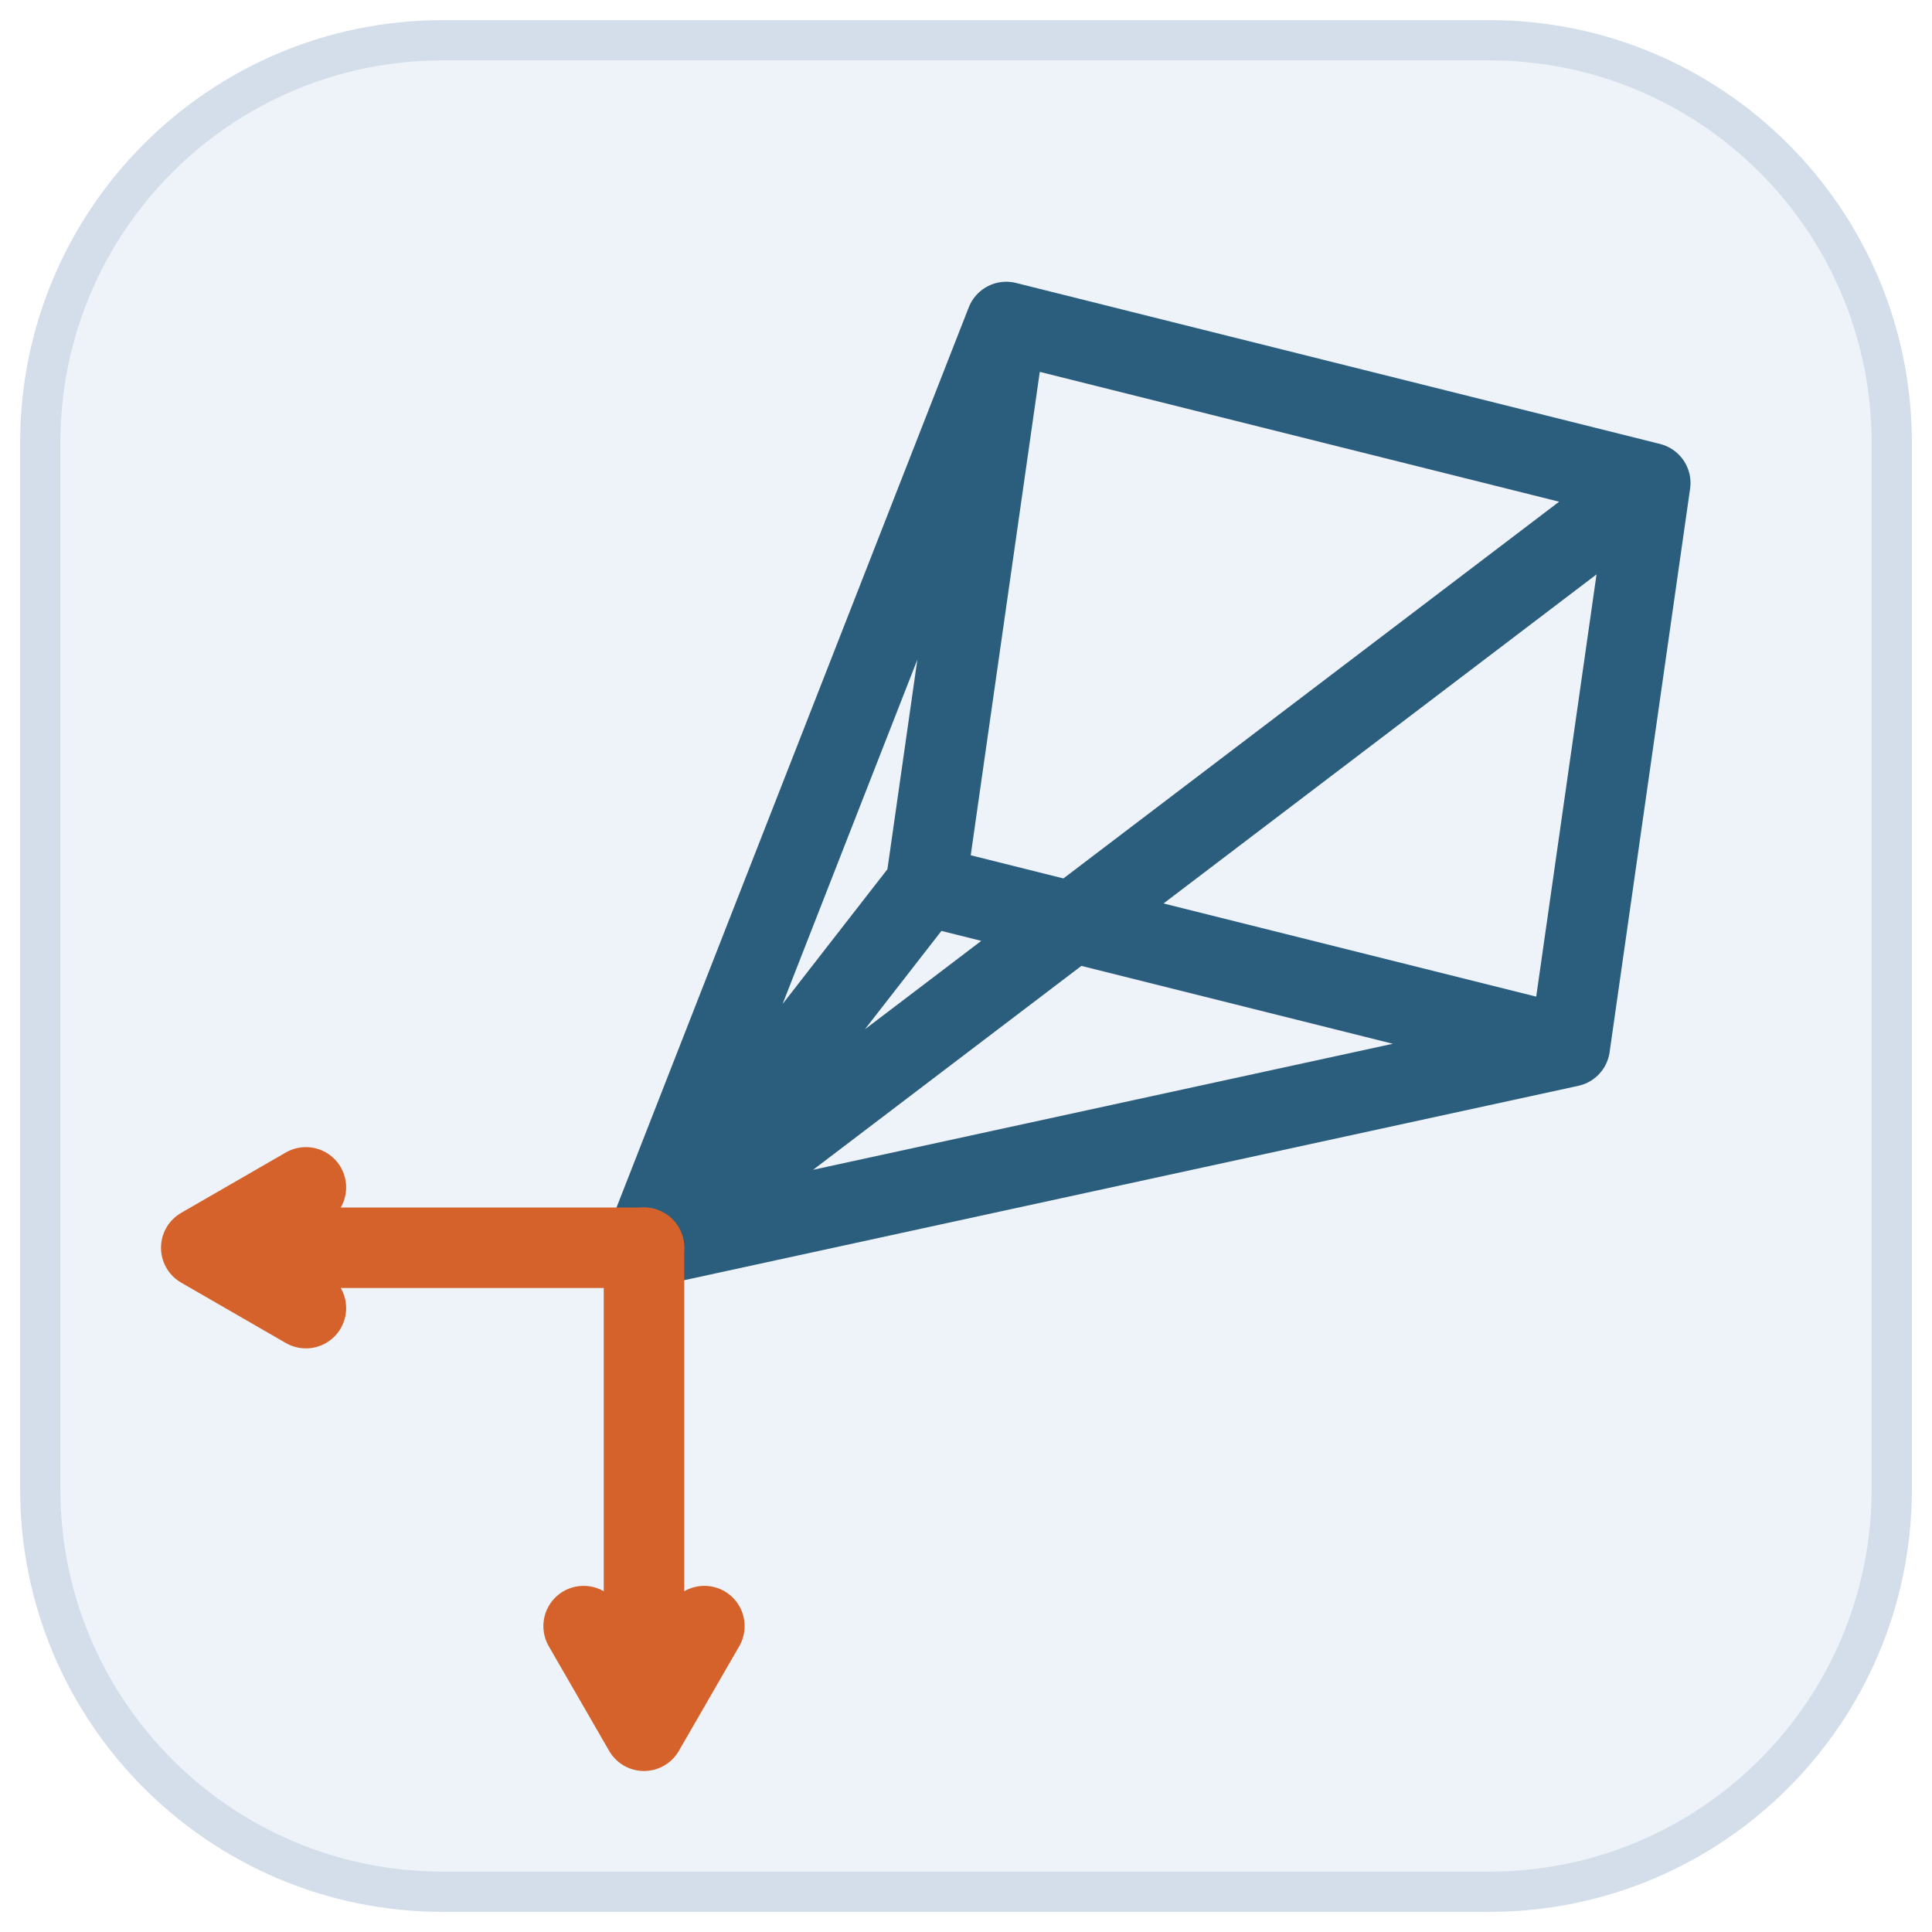
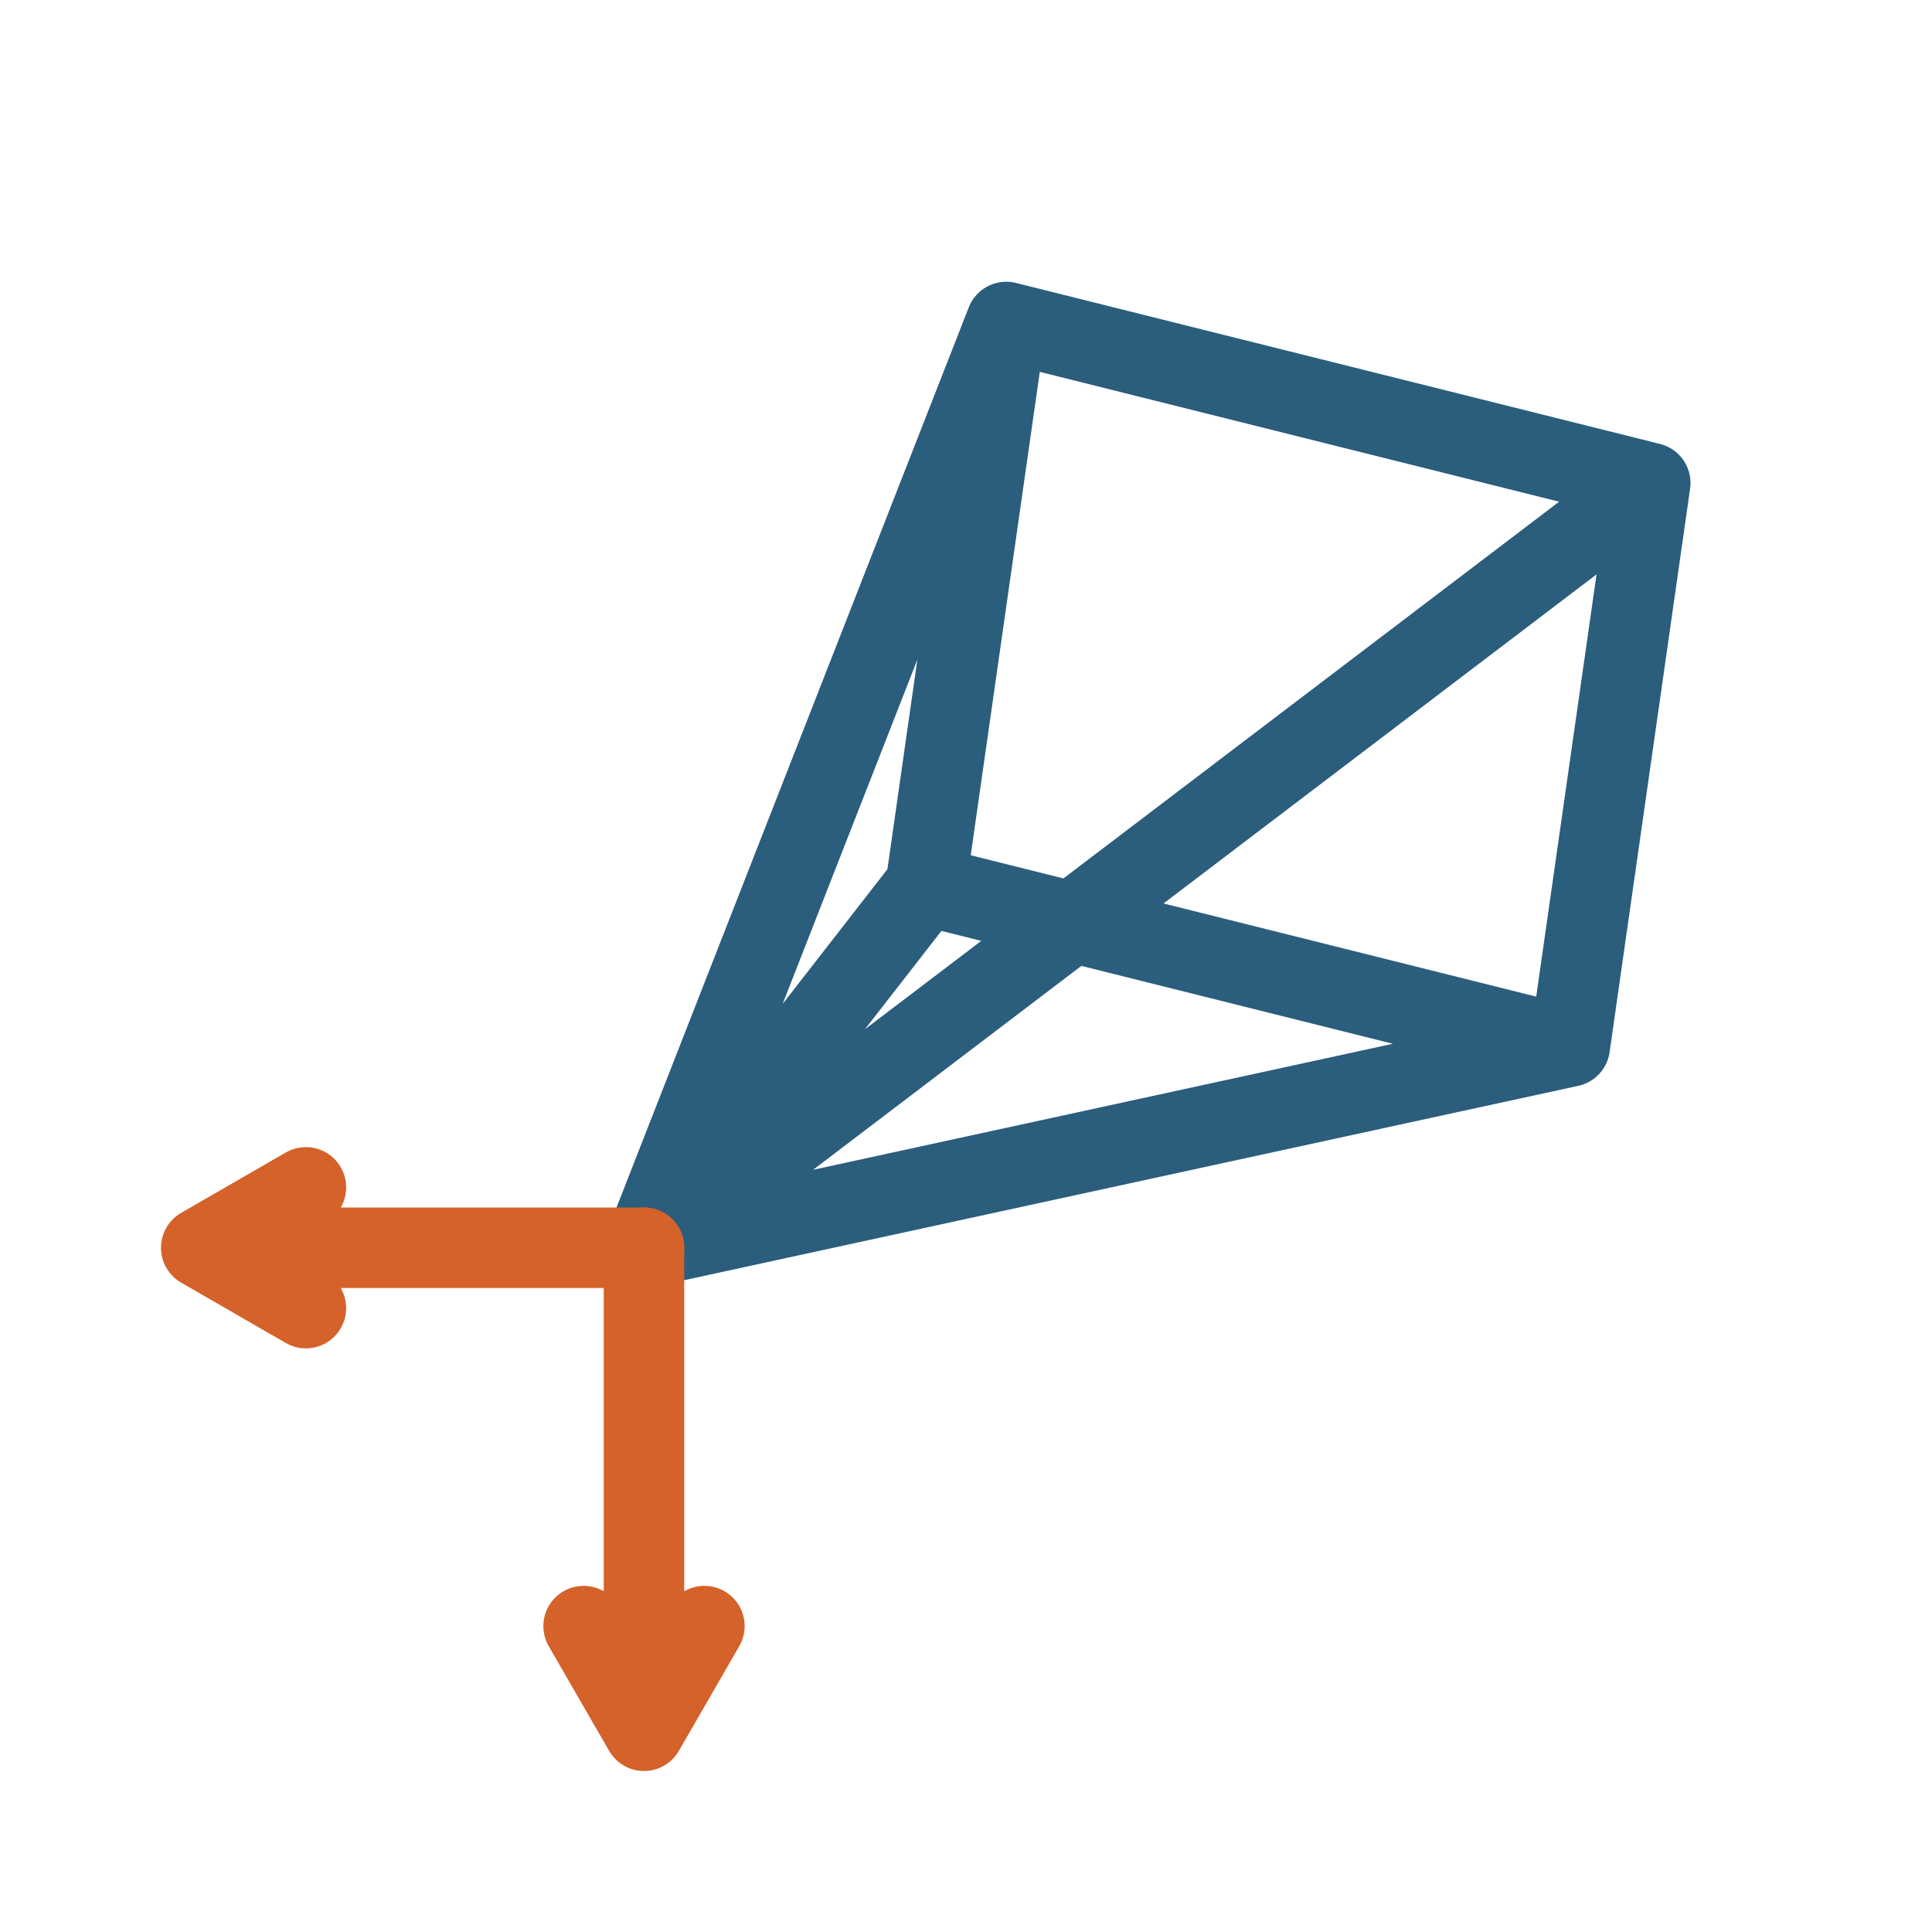
<svg xmlns="http://www.w3.org/2000/svg" viewBox="0 0 96 96" width="96" height="96" role="img">
  <style>
- .t{fill:#eef3f9;stroke:#d3deea}
+ .t{fill:none;stroke:none}
.s{fill:none;stroke:#2b5d7d;stroke-width:4;stroke-linecap:round;stroke-linejoin:round}
.a{fill:none;stroke:#d4622a;stroke-width:4;stroke-linecap:round;stroke-linejoin:round}
.d{stroke-dasharray:1 7}
.fs{fill:#2b5d7d}.fa{fill:#d4622a}
.dk{display:none}
@media (prefers-color-scheme: dark){
- .t{fill:#1c2830;stroke:#304350}
.s{stroke:#9ccbe8}.a{stroke:#f28c52}
.fs{fill:#9ccbe8}.fa{fill:#f28c52}
.lt{display:none}.dk{display:inline}
}
</style>
  <rect class="t" x="2" y="2" width="92" height="92" rx="20" stroke-width="2" />
  <path class="s" d="M50,16 L82,24 L78,52 L46,44 Z M32,62 L50,16 M32,62 L82,24 M32,62 L78,52 M32,62 L46,44" />
  <path class="a" d="M32,62 L32,86 M29.0,80.8 L32,86 L35.0,80.8" />
  <path class="a" d="M32,62 L10,62 M15.2,59.0 L10,62 L15.2,65.0" />
</svg>
